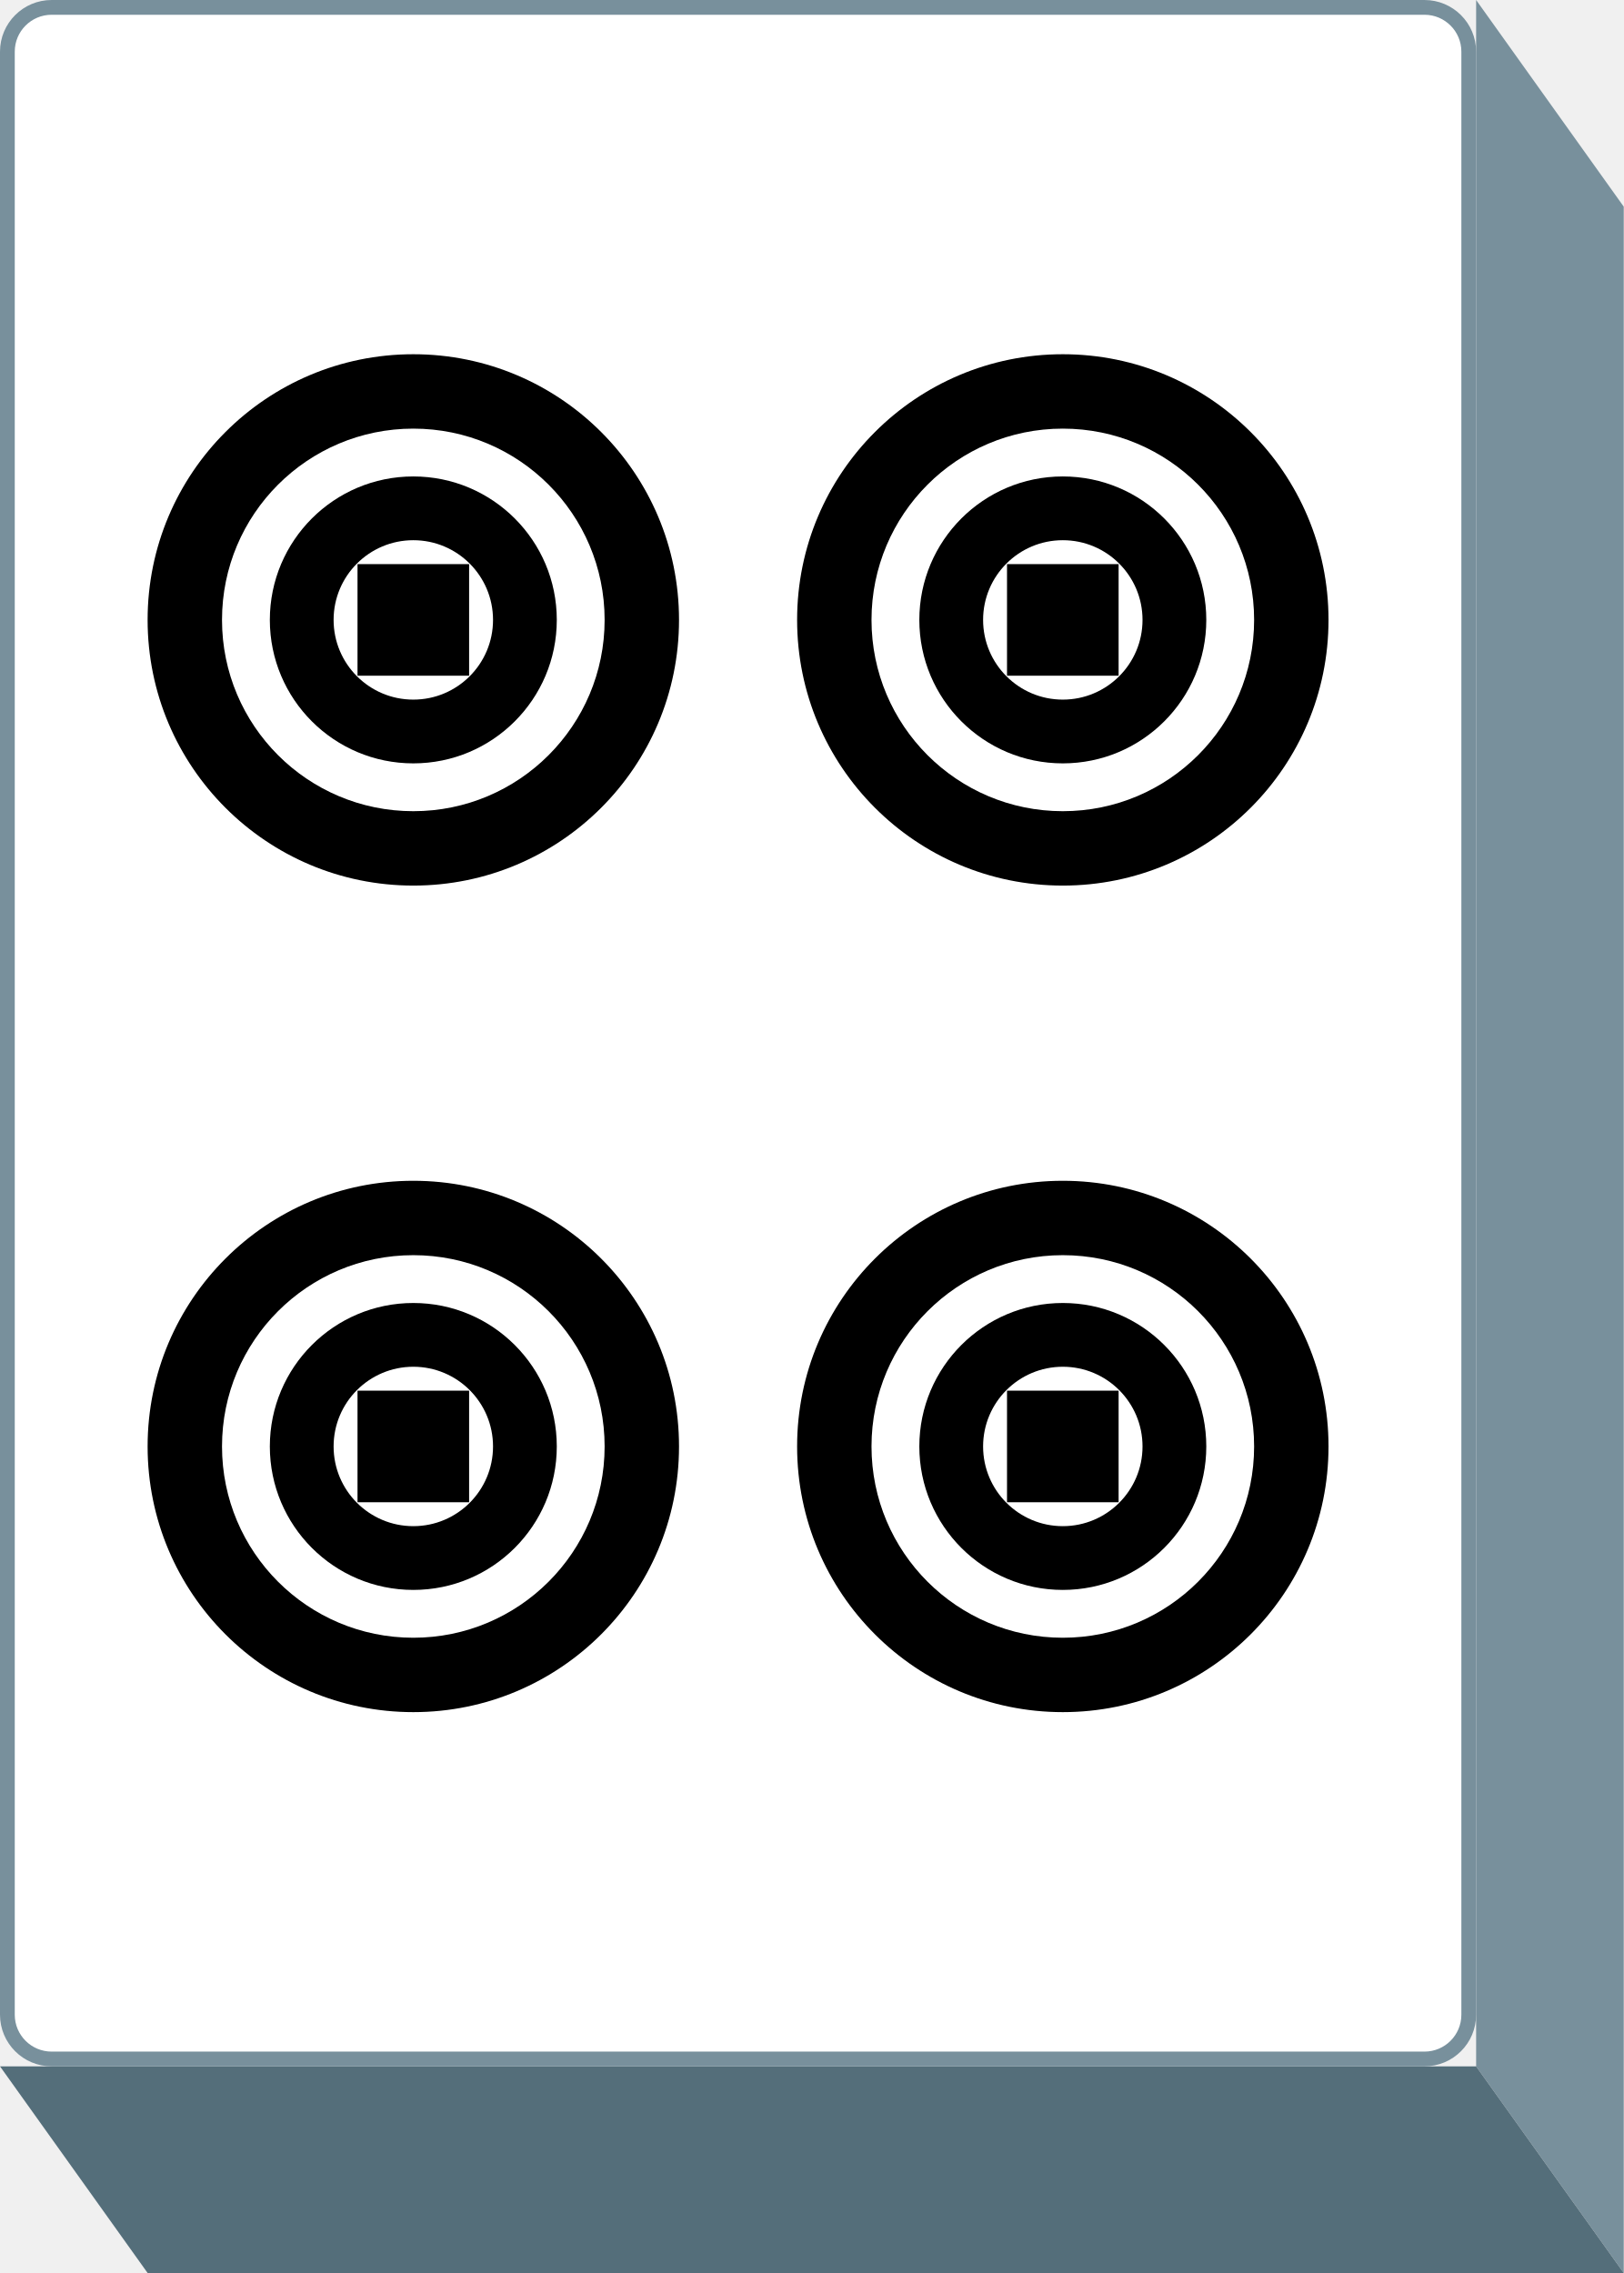
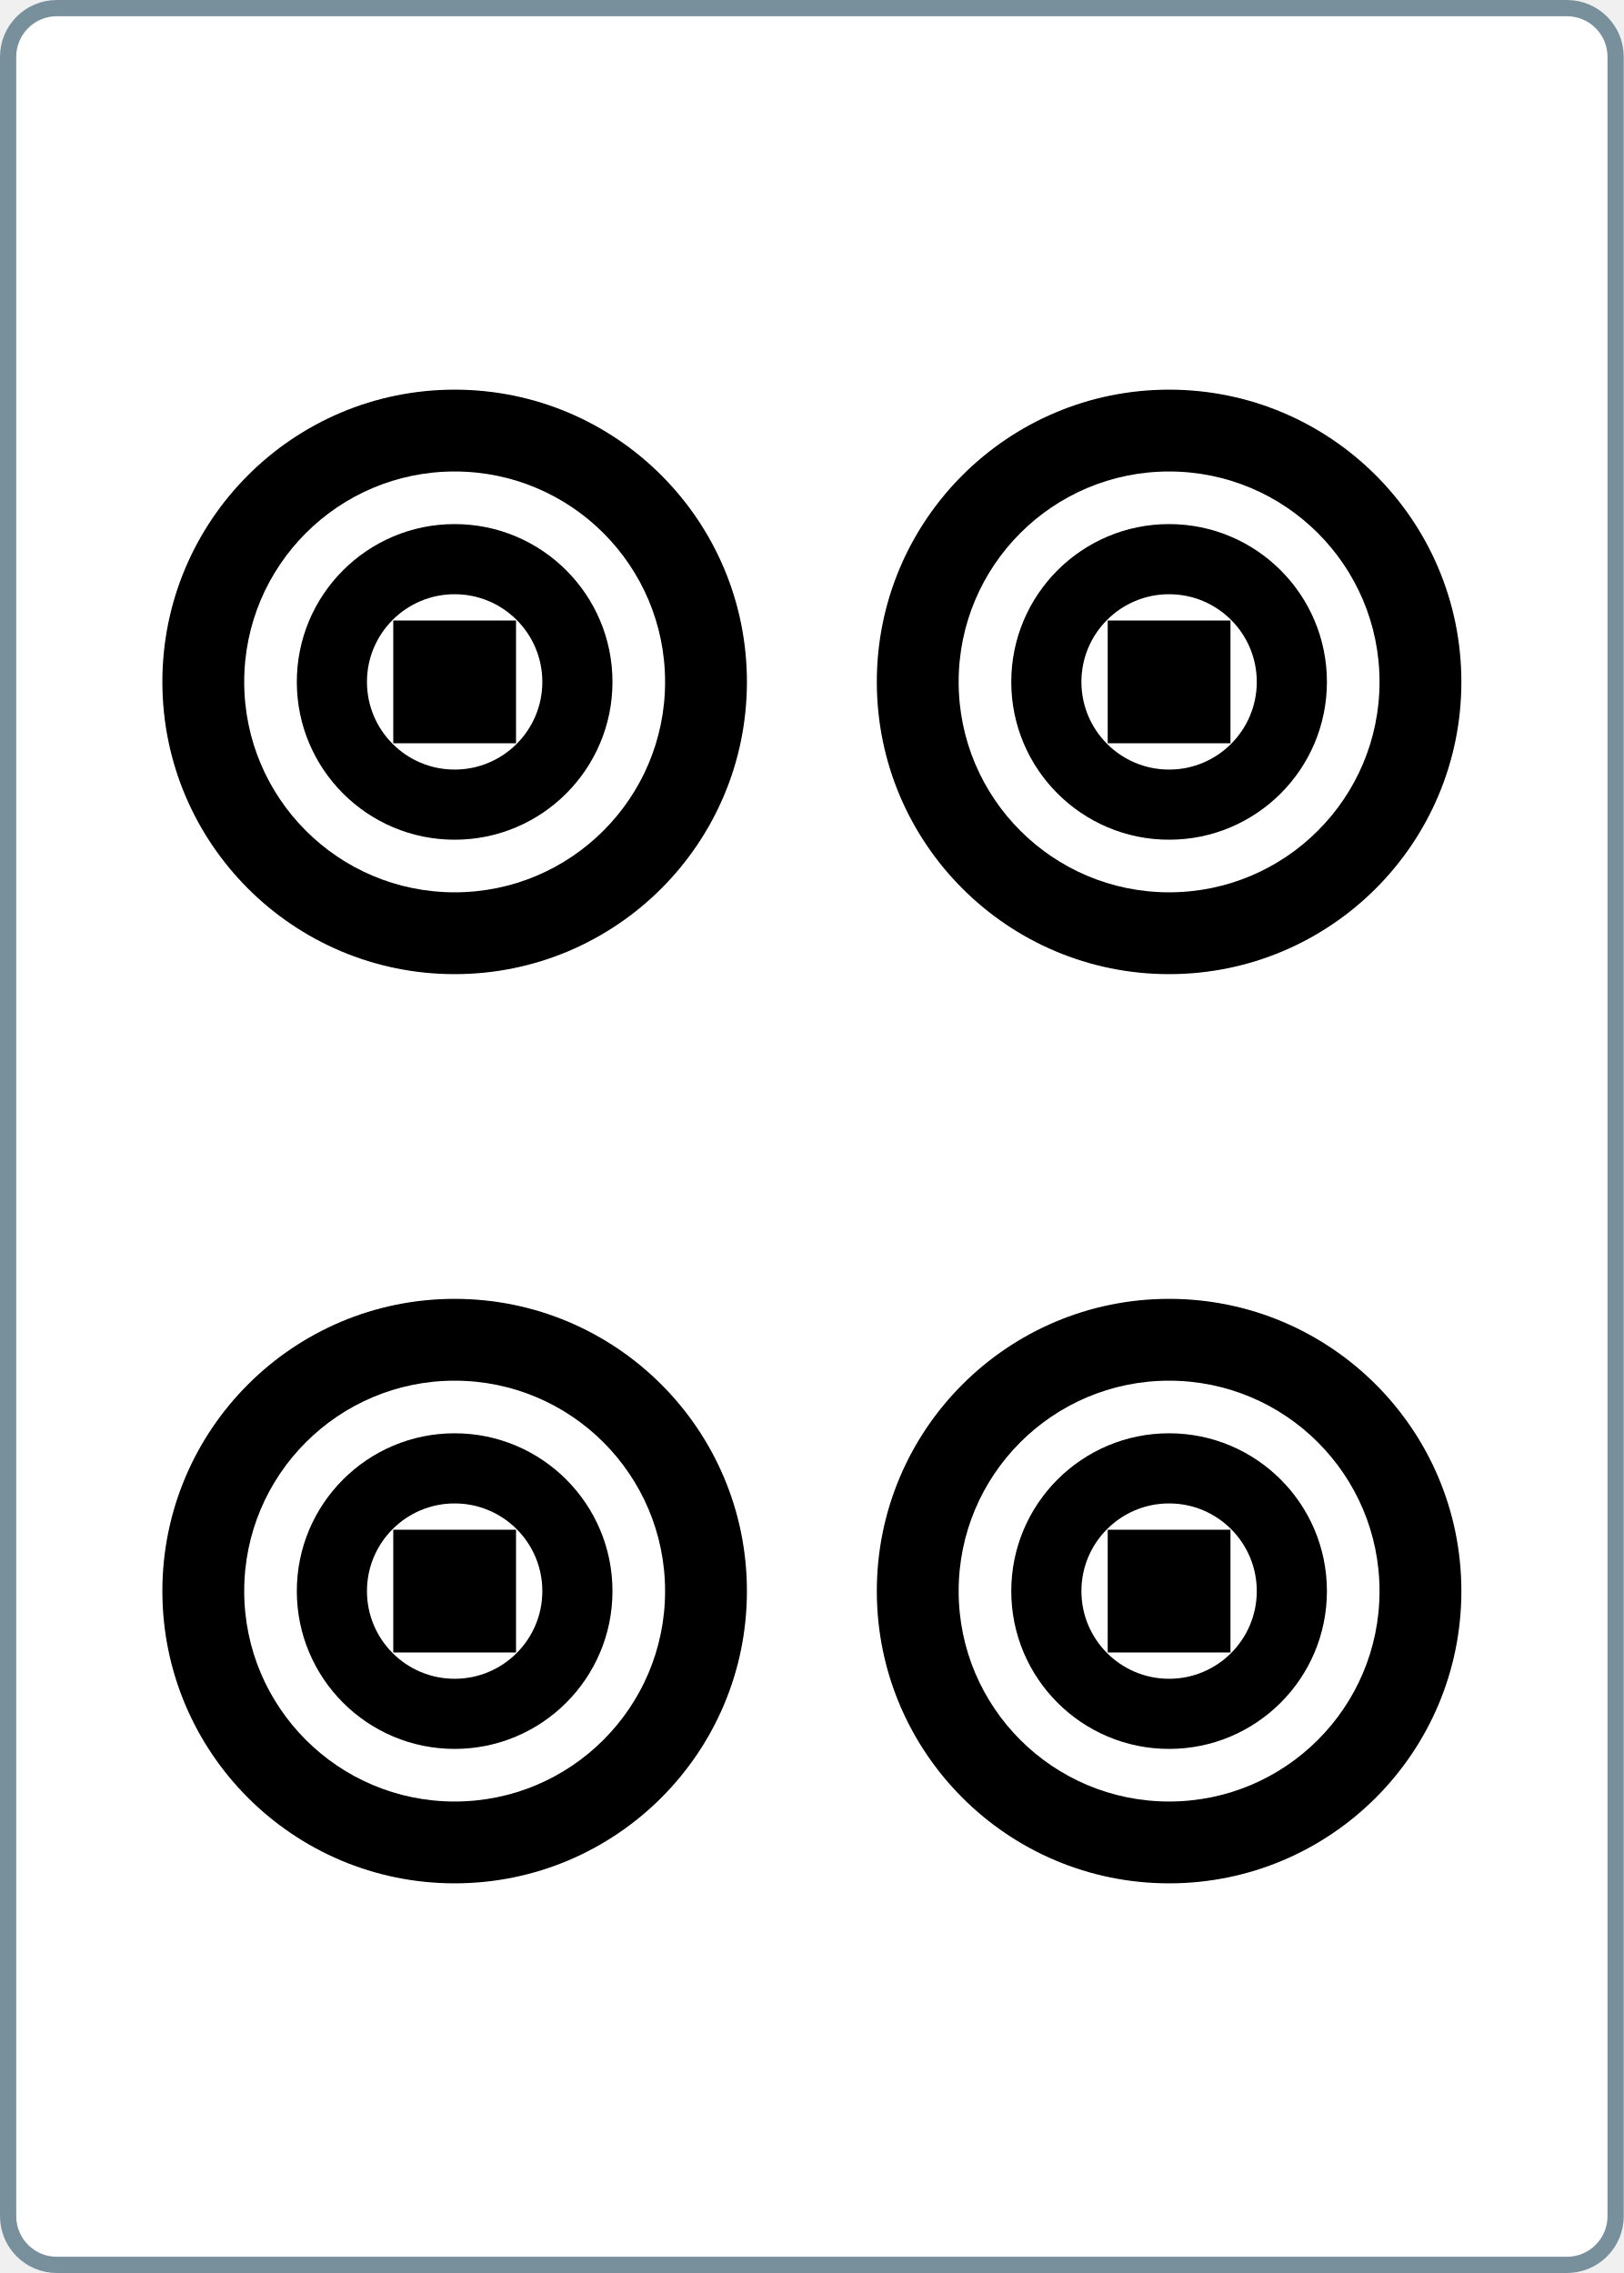
- <svg xmlns="http://www.w3.org/2000/svg" width="110" height="154" viewBox="0 0 110 154">
-   <path d="M100 0 L110 14 L110 154 L100 140 Z" fill="#78909c" />
-   <path d="M0 140 L100 140 L110 154 L10 154 Z" fill="#546e7a" />
+ <svg xmlns="http://www.w3.org/2000/svg" width="100" height="140" viewBox="0 0 100 140">
  <rect x="0.5" y="0.5" width="99" height="139" rx="3" fill="#ffffff" stroke="#78909c" stroke-width="1" />
  <g transform="translate(0,20)">
    <circle cx="28" cy="22" r="18" fill="#000000" />
    <circle cx="28" cy="22" r="12.96" fill="#ffffff" />
    <circle cx="28" cy="22" r="9.72" fill="#000000" />
    <circle cx="28" cy="22" r="5.4" fill="#ffffff" />
    <rect x="24.22" y="18.22" width="7.56" height="7.56" rx="0" fill="#000000" />
    <circle cx="72" cy="22" r="18" fill="#000000" />
    <circle cx="72" cy="22" r="12.96" fill="#ffffff" />
    <circle cx="72" cy="22" r="9.72" fill="#000000" />
    <circle cx="72" cy="22" r="5.4" fill="#ffffff" />
    <rect x="68.22" y="18.22" width="7.56" height="7.56" rx="0" fill="#000000" />
    <circle cx="28" cy="78" r="18" fill="#000000" />
    <circle cx="28" cy="78" r="12.96" fill="#ffffff" />
    <circle cx="28" cy="78" r="9.72" fill="#000000" />
    <circle cx="28" cy="78" r="5.4" fill="#ffffff" />
    <rect x="24.22" y="74.22" width="7.56" height="7.56" rx="0" fill="#000000" />
    <circle cx="72" cy="78" r="18" fill="#000000" />
    <circle cx="72" cy="78" r="12.96" fill="#ffffff" />
    <circle cx="72" cy="78" r="9.72" fill="#000000" />
    <circle cx="72" cy="78" r="5.4" fill="#ffffff" />
    <rect x="68.22" y="74.22" width="7.56" height="7.56" rx="0" fill="#000000" />
  </g>
</svg>
